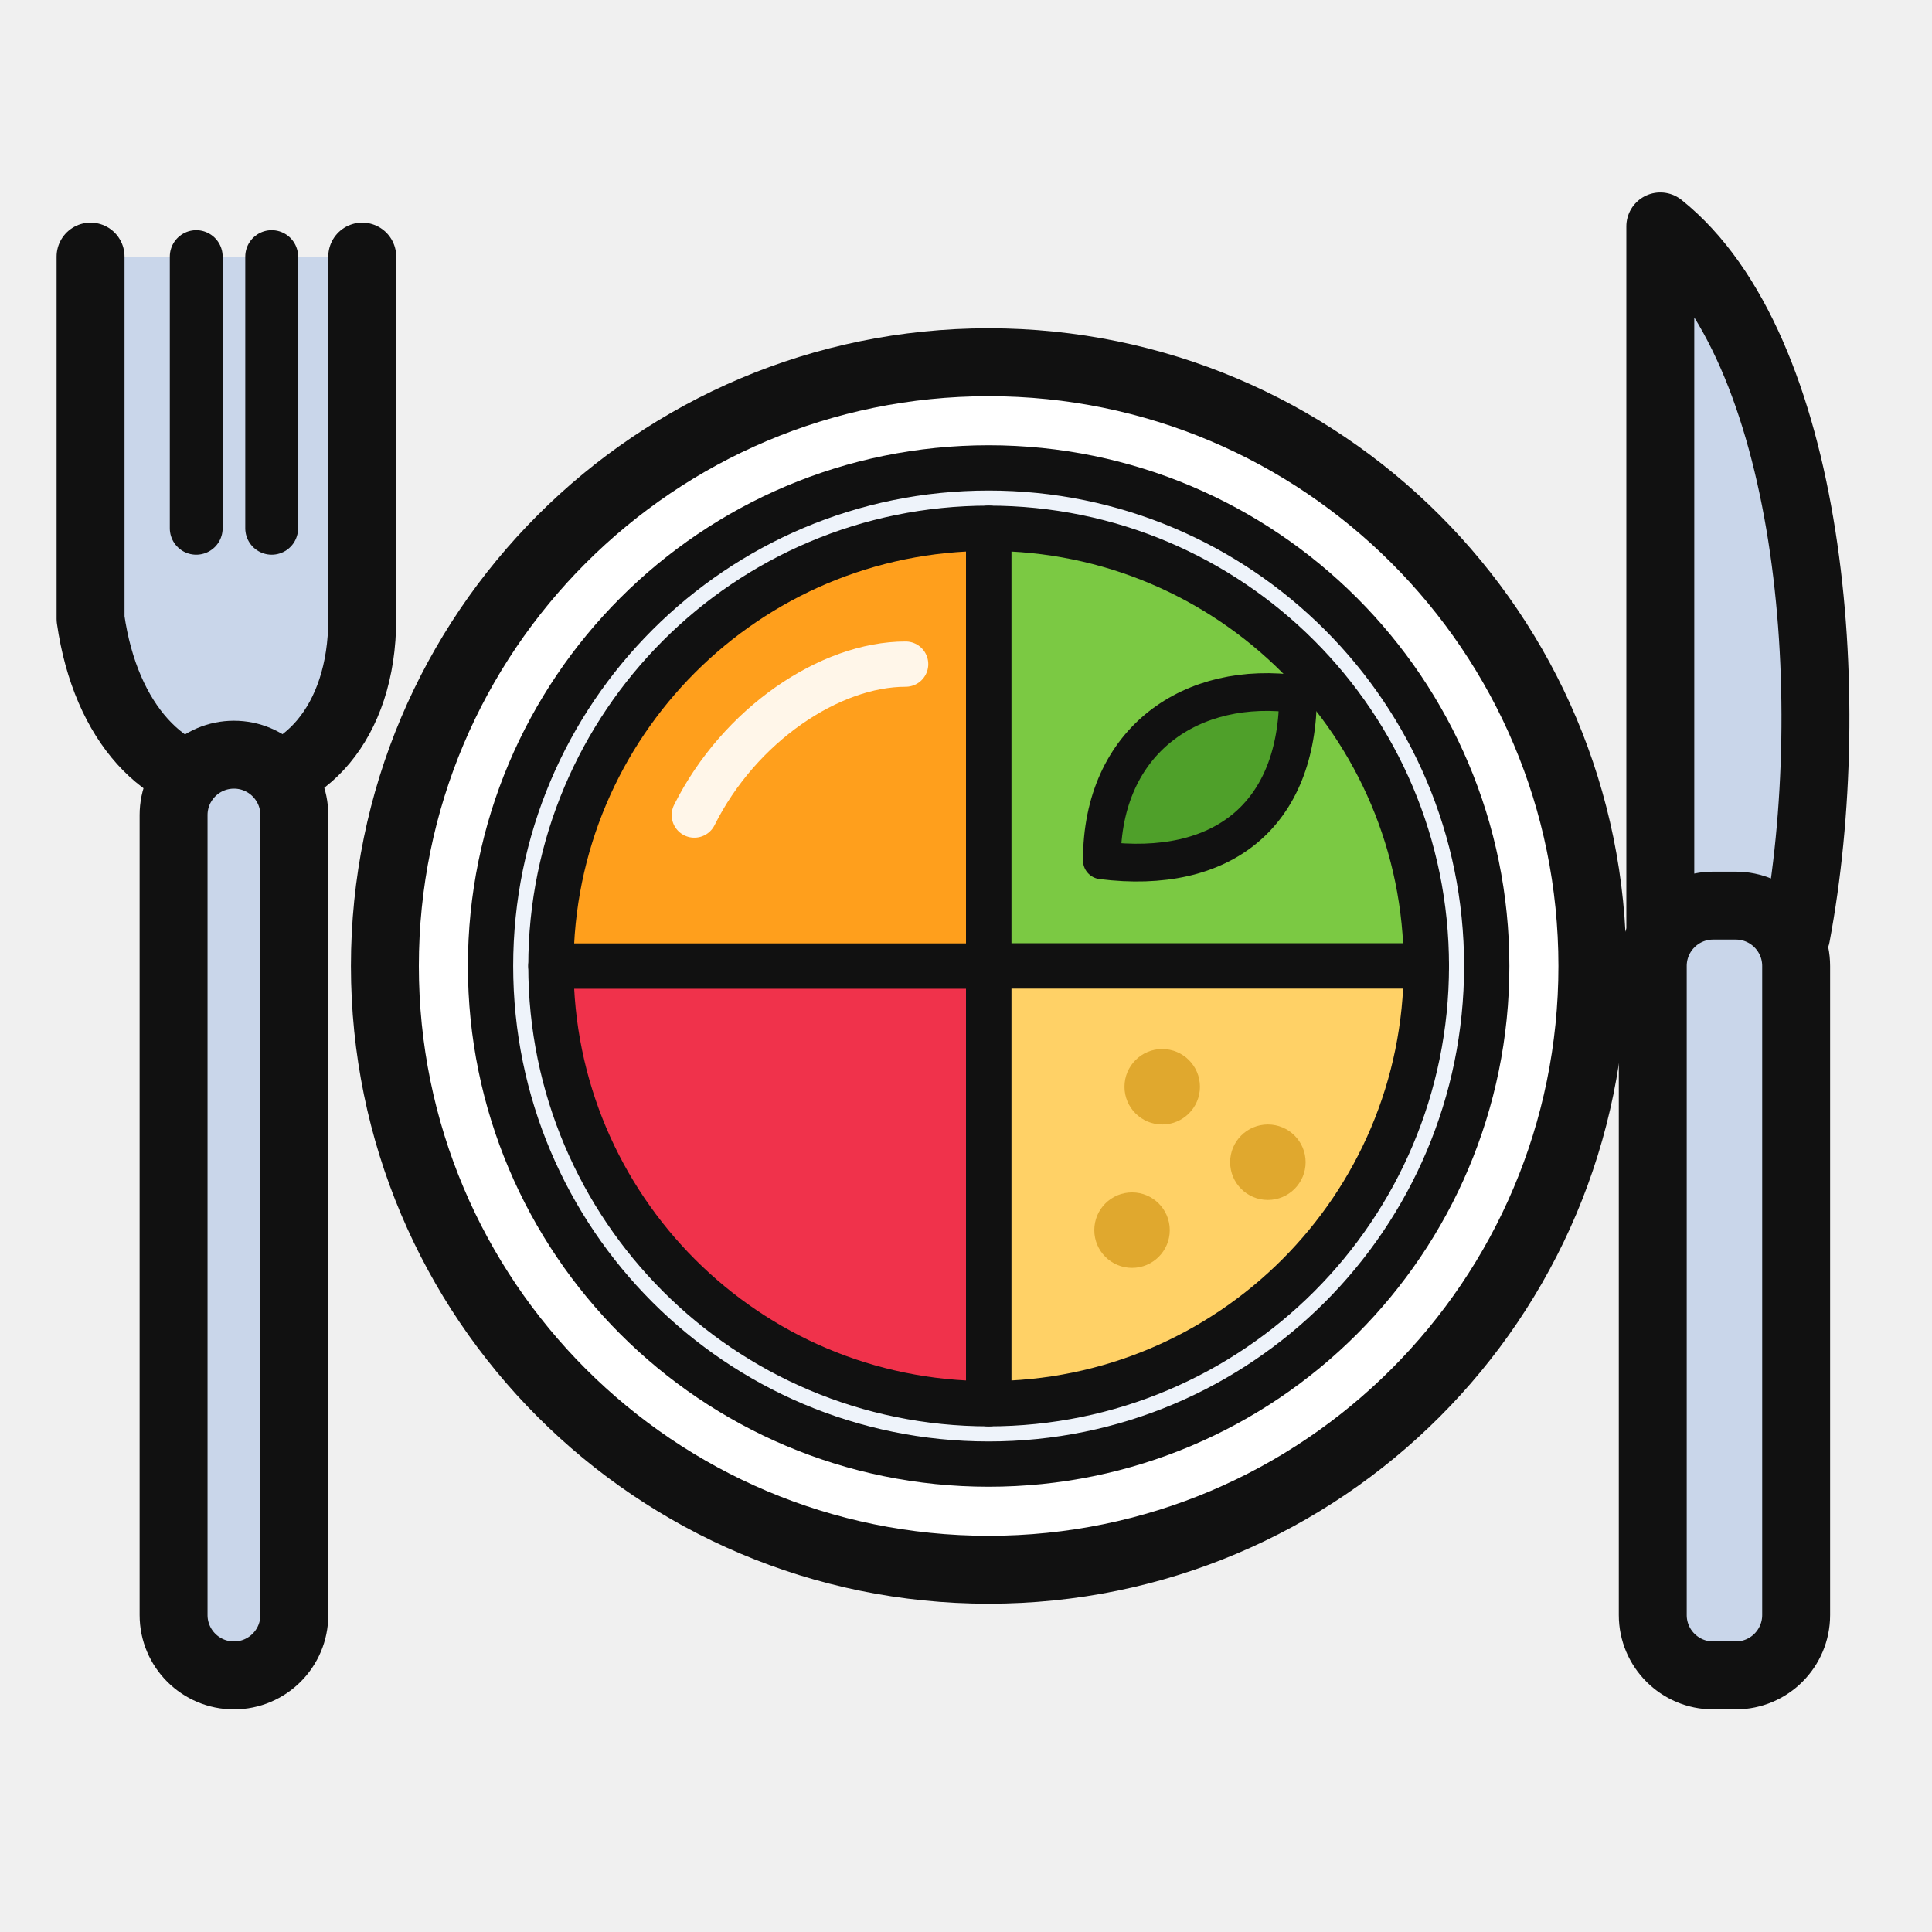
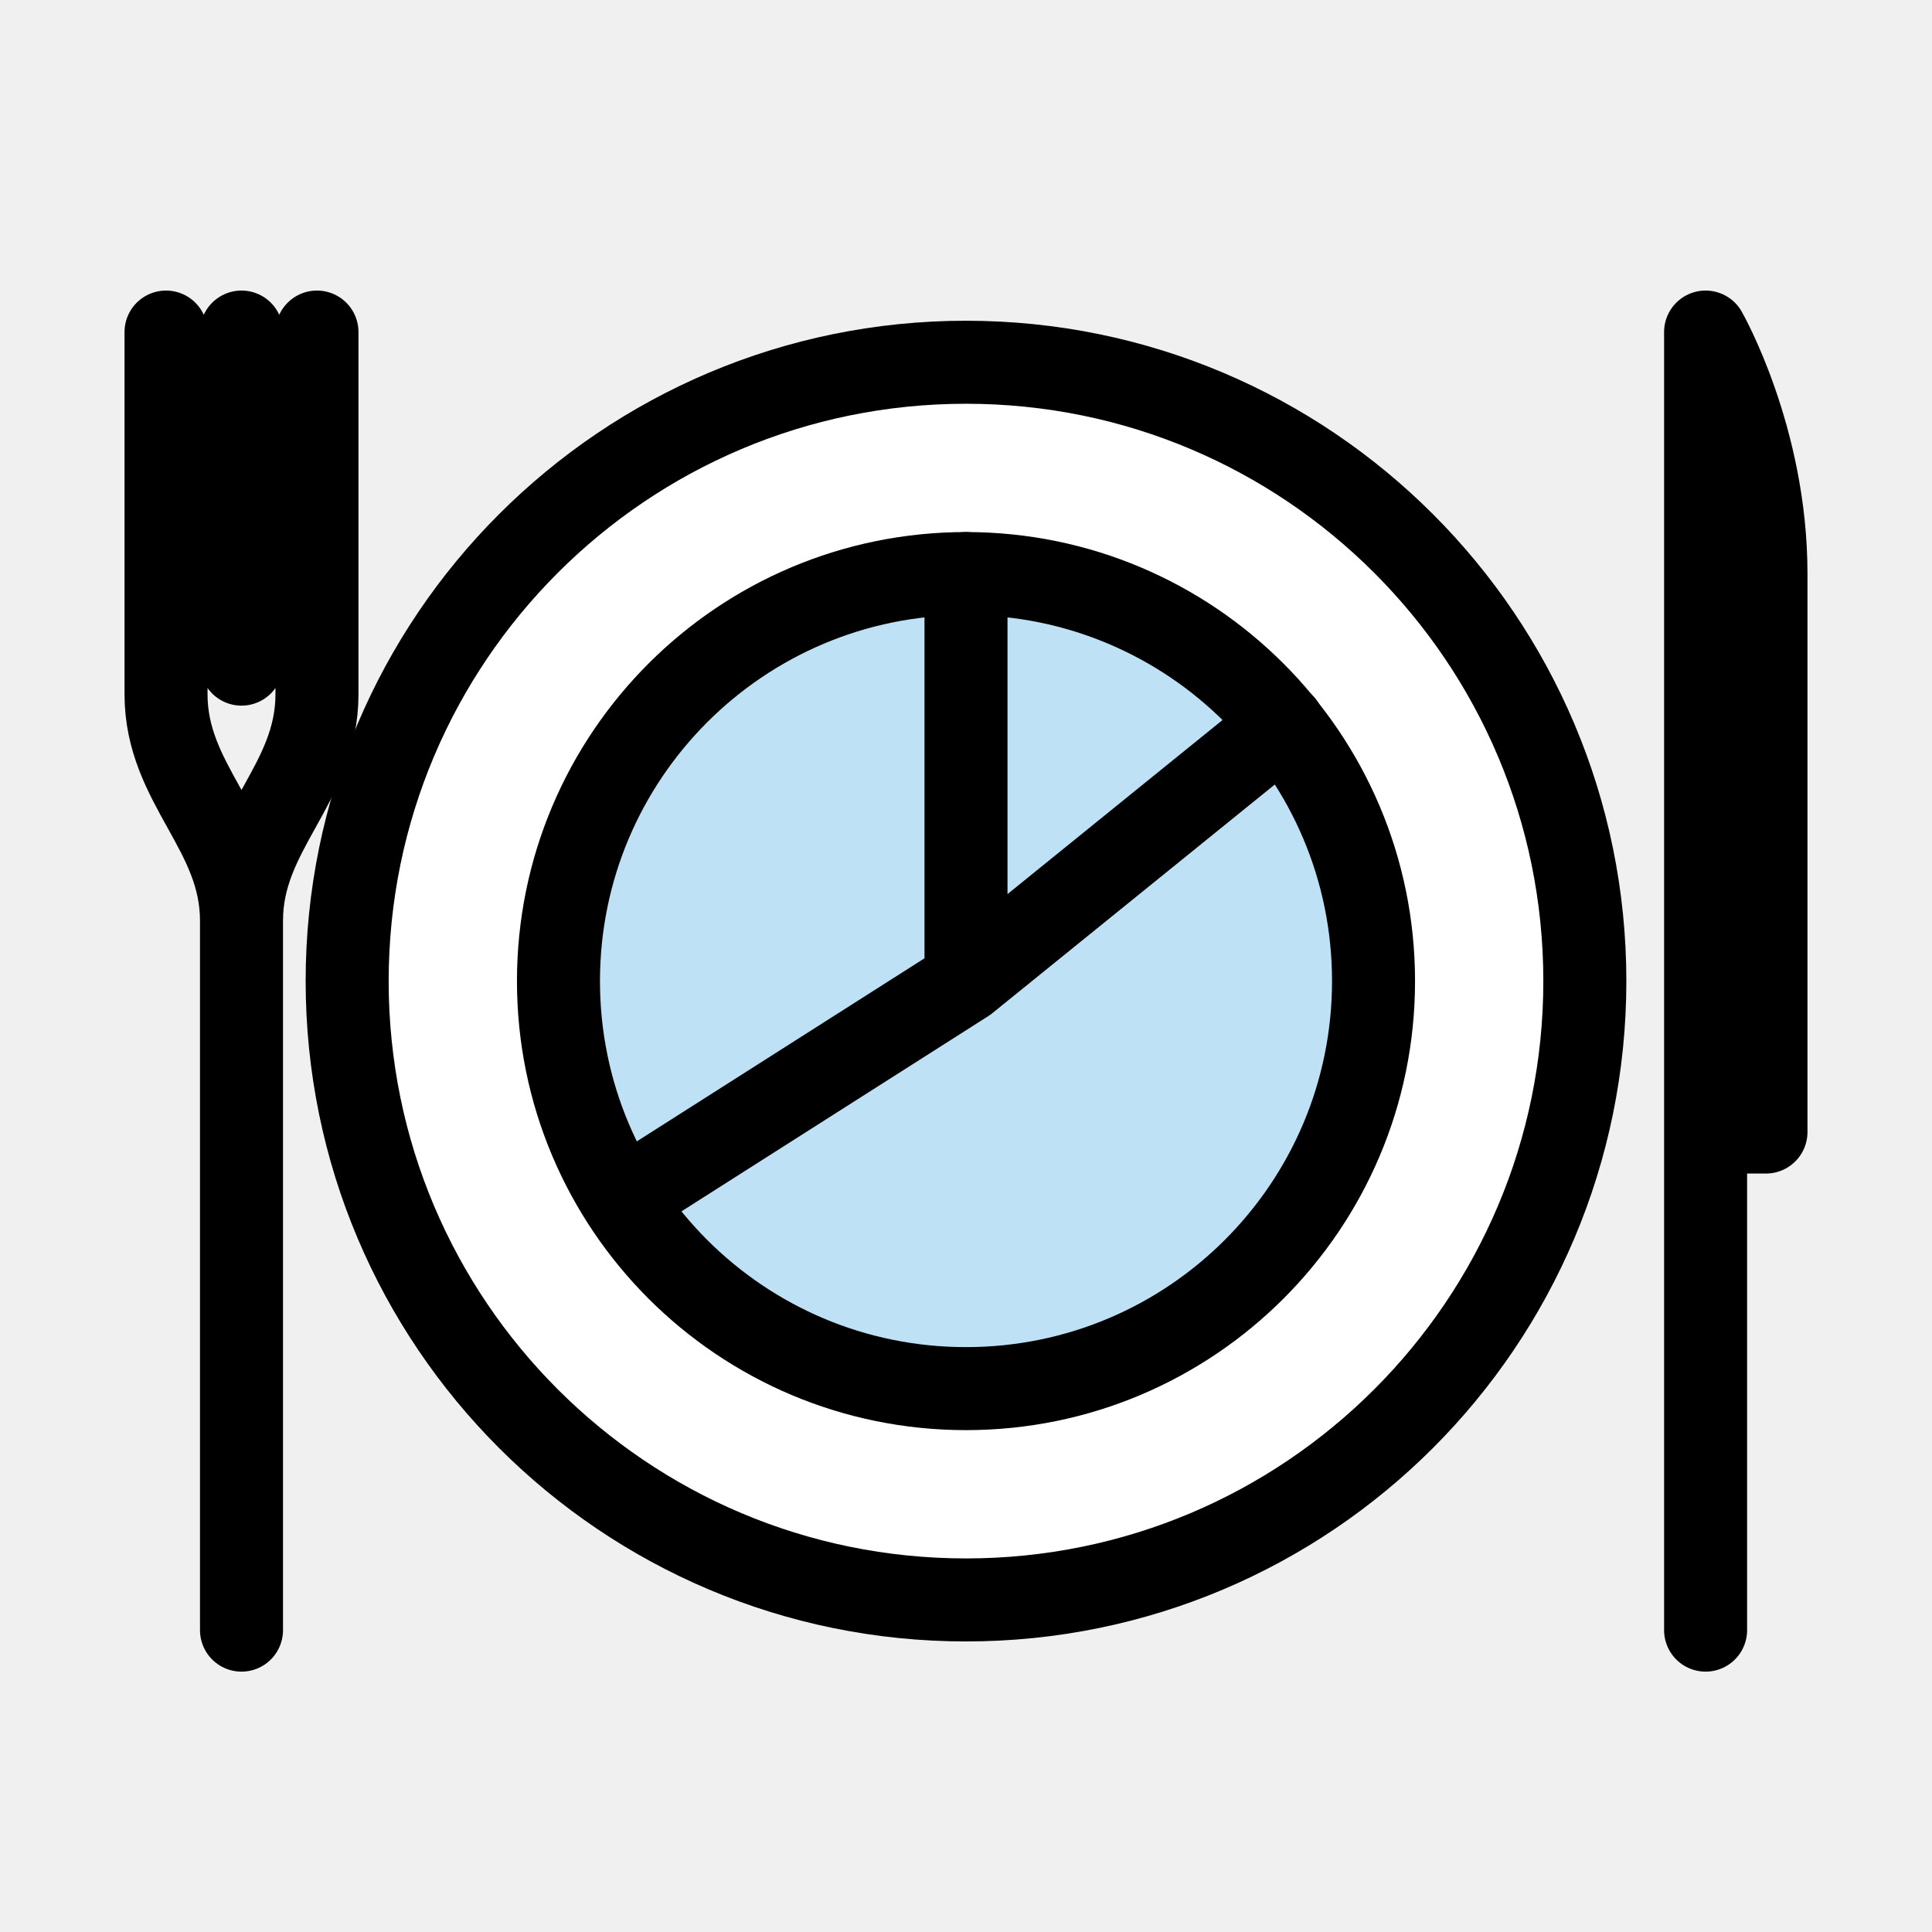
<svg xmlns="http://www.w3.org/2000/svg" viewBox="0 0 256 256" width="256" height="256">
-   <g stroke="#111111" stroke-width="9" stroke-linejoin="round" stroke-linecap="round">
-     <path d="M12 34 V82 C14 96 22 104 31 104 C40 104 48 96 48 82 V34" fill="#C9D6EA" />
-     <path d="M26 34 V70 M36 34 V70" fill="none" stroke-width="7" />
-     <rect x="23" y="100" width="16" height="122" rx="8" fill="#C9D6EA" />
-     <path d="M220 30 C240 46 244 92 238 124 H220 Z" fill="#C9D6EA" />
-     <rect x="219" y="120" width="19" height="102" rx="8" fill="#C9D6EA" />
-     <circle cx="131" cy="128" r="80" fill="#FFFFFF" />
-     <circle cx="131" cy="128" r="66" fill="#EEF3FA" stroke-width="6" />
-     <g stroke-width="6">
-       <path d="M131 128 L131 70 A58 58 0 0 1 189 128 Z" fill="#7BC943" />
-       <path d="M131 128 L189 128 A58 58 0 0 1 131 186 Z" fill="#FFD166" />
-       <path d="M131 128 L131 186 A58 58 0 0 1 73 128 Z" fill="#F0324B" />
-       <path d="M131 128 L73 128 A58 58 0 0 1 131 70 Z" fill="#FF9F1C" />
-     </g>
-     <path d="M146 114 C146 98 158 90 172 92 C172 108 162 116 146 114 Z" fill="#4FA02A" stroke-width="5" />
-     <g stroke="none" fill="#E0A82E">
-       <circle cx="154" cy="144" r="5" />
-       <circle cx="168" cy="154" r="5" />
-       <circle cx="150" cy="163" r="5" />
-     </g>
-     <path d="M92 108 C98 96 110 88 120 88" fill="none" stroke="#FFFFFF" stroke-width="6" opacity="0.9" />
+   <g stroke="currentColor" stroke-width="11" stroke-linejoin="round" stroke-linecap="round" fill="none">
+     <circle cx="128" cy="130" r="82" fill="#FFFFFF" />
+     <circle cx="128" cy="130" r="54" fill="#BFE1F6" />
+     <path d="M128 76 V130 L170 96 M128 130 L84 158" />
+     <path d="M22 44 V92 C22 104 32 110 32 122 V216 M32 44 V88 M42 44 V92 C42 104 32 110 32 122" />
+     <path d="M226 216 V150 H234 V76 C234 58 226 44 226 44 V150" />
  </g>
</svg>
